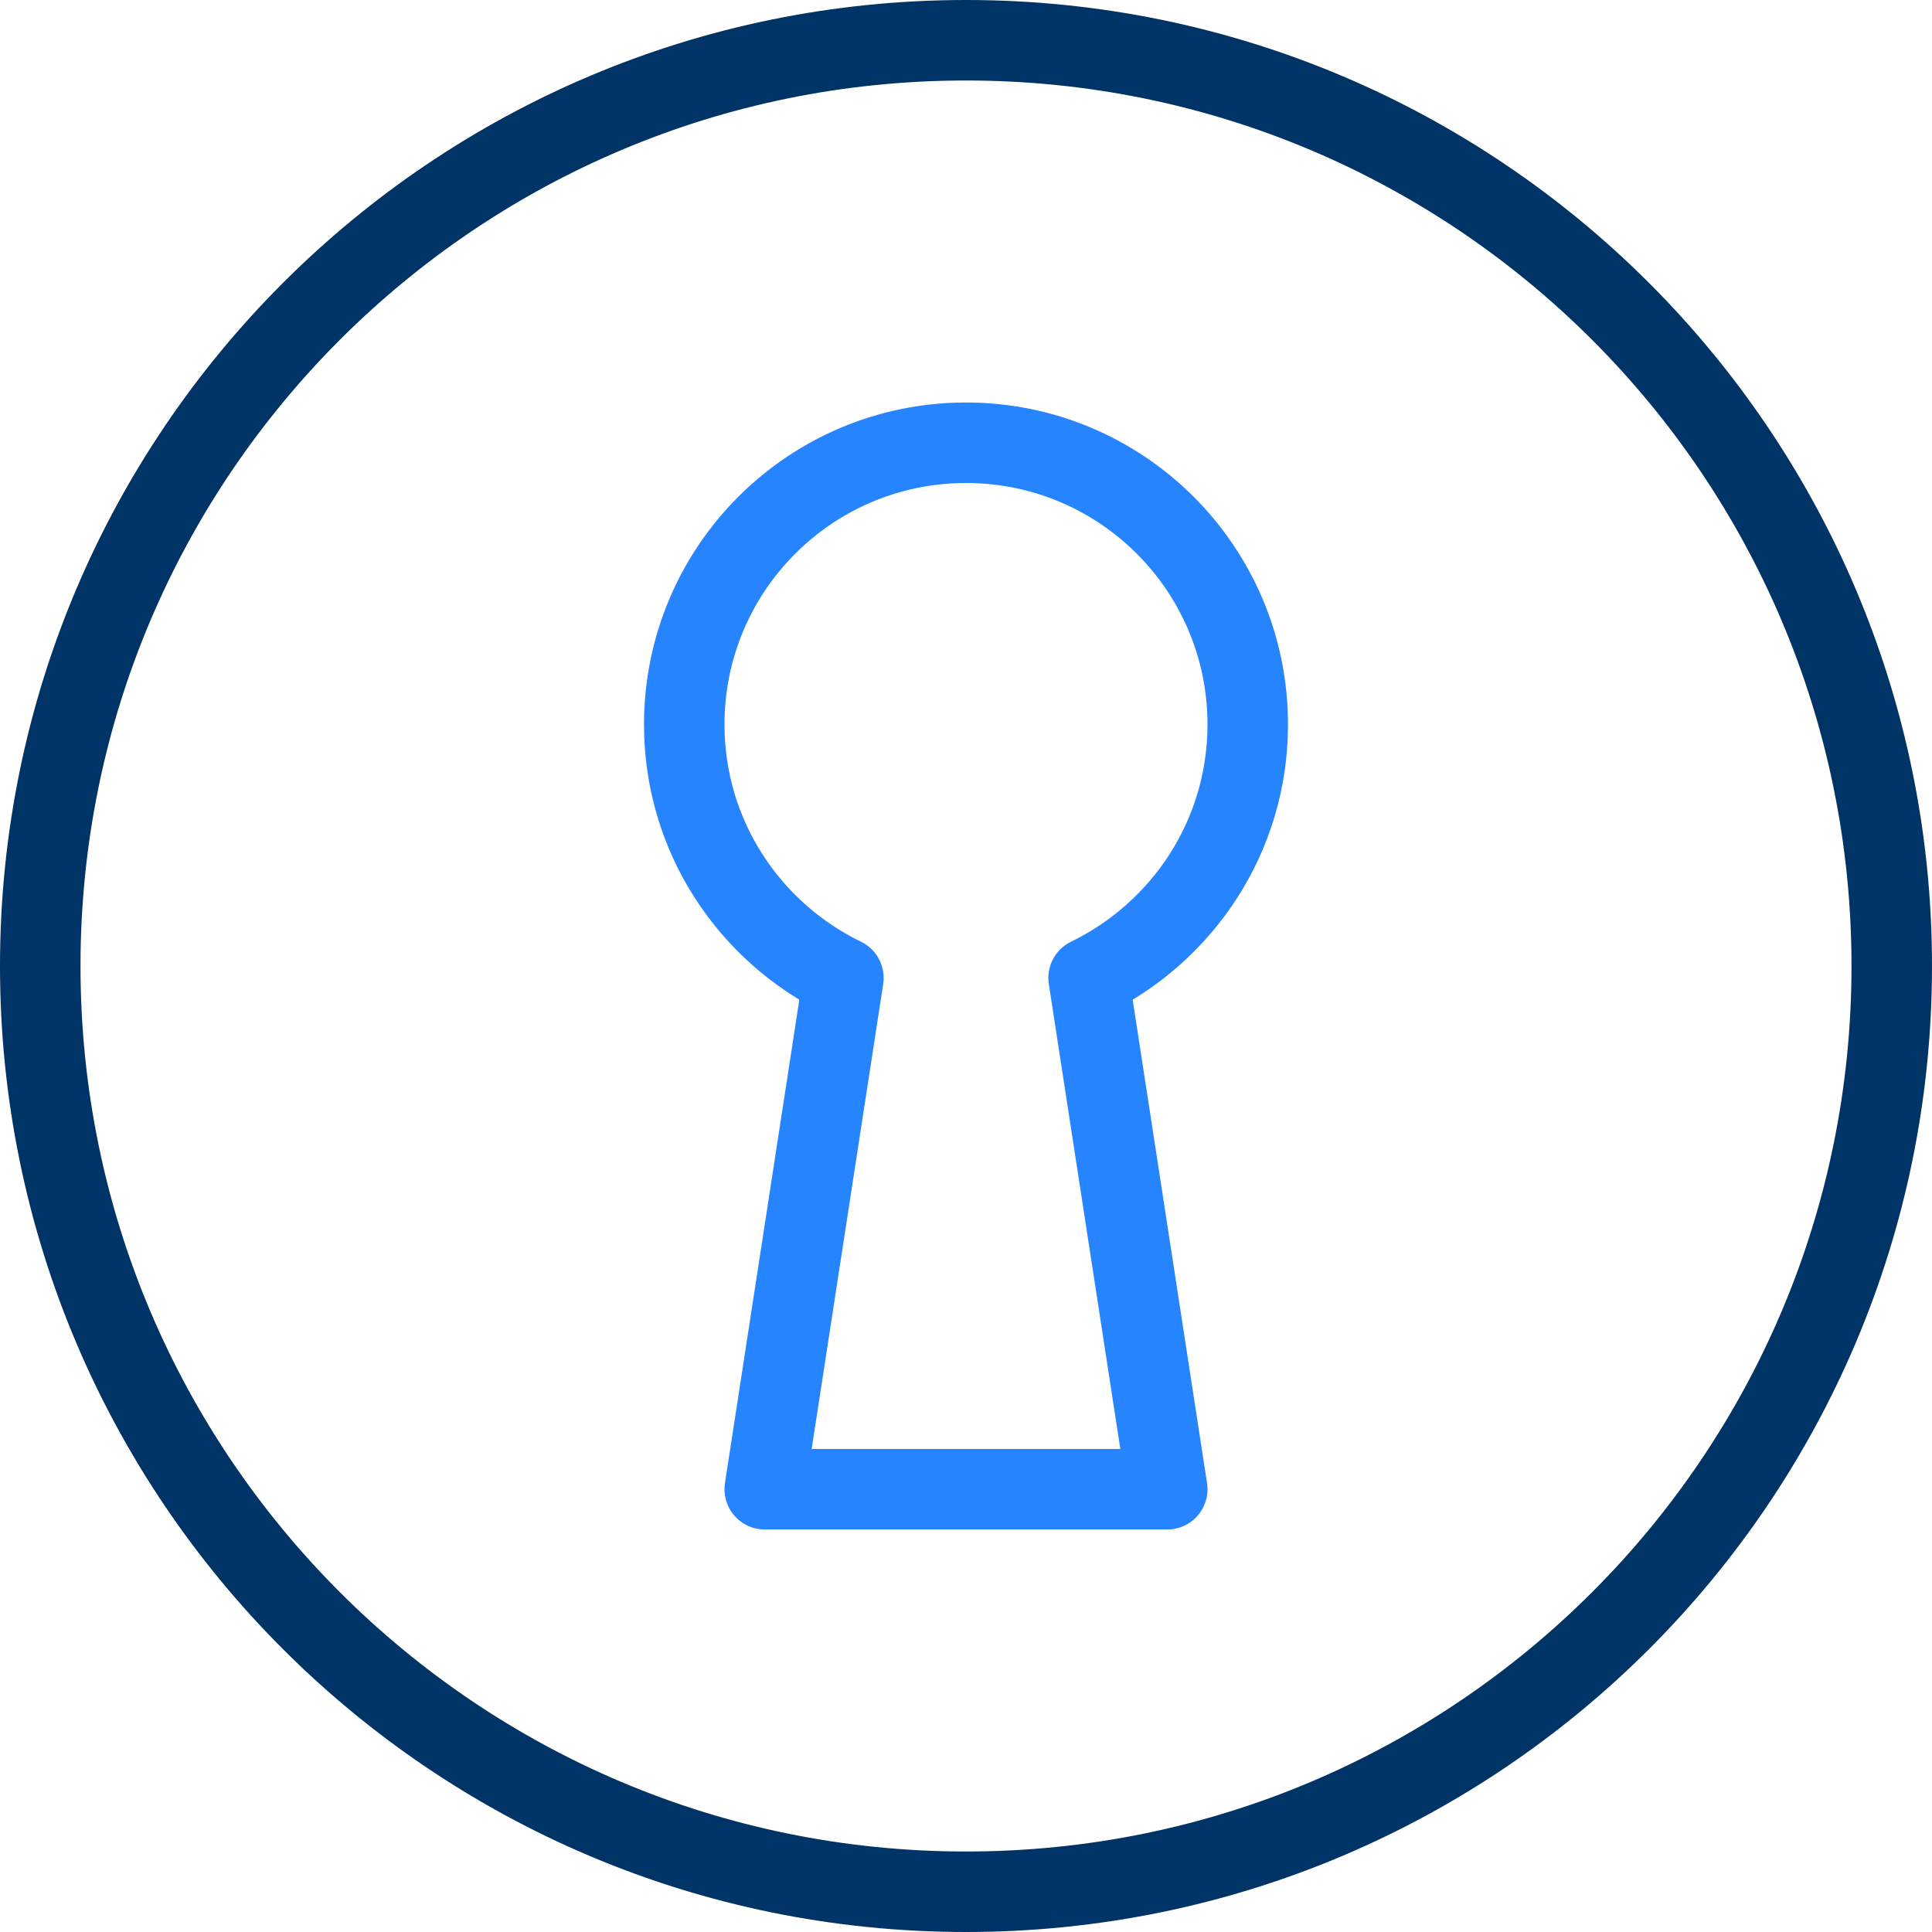
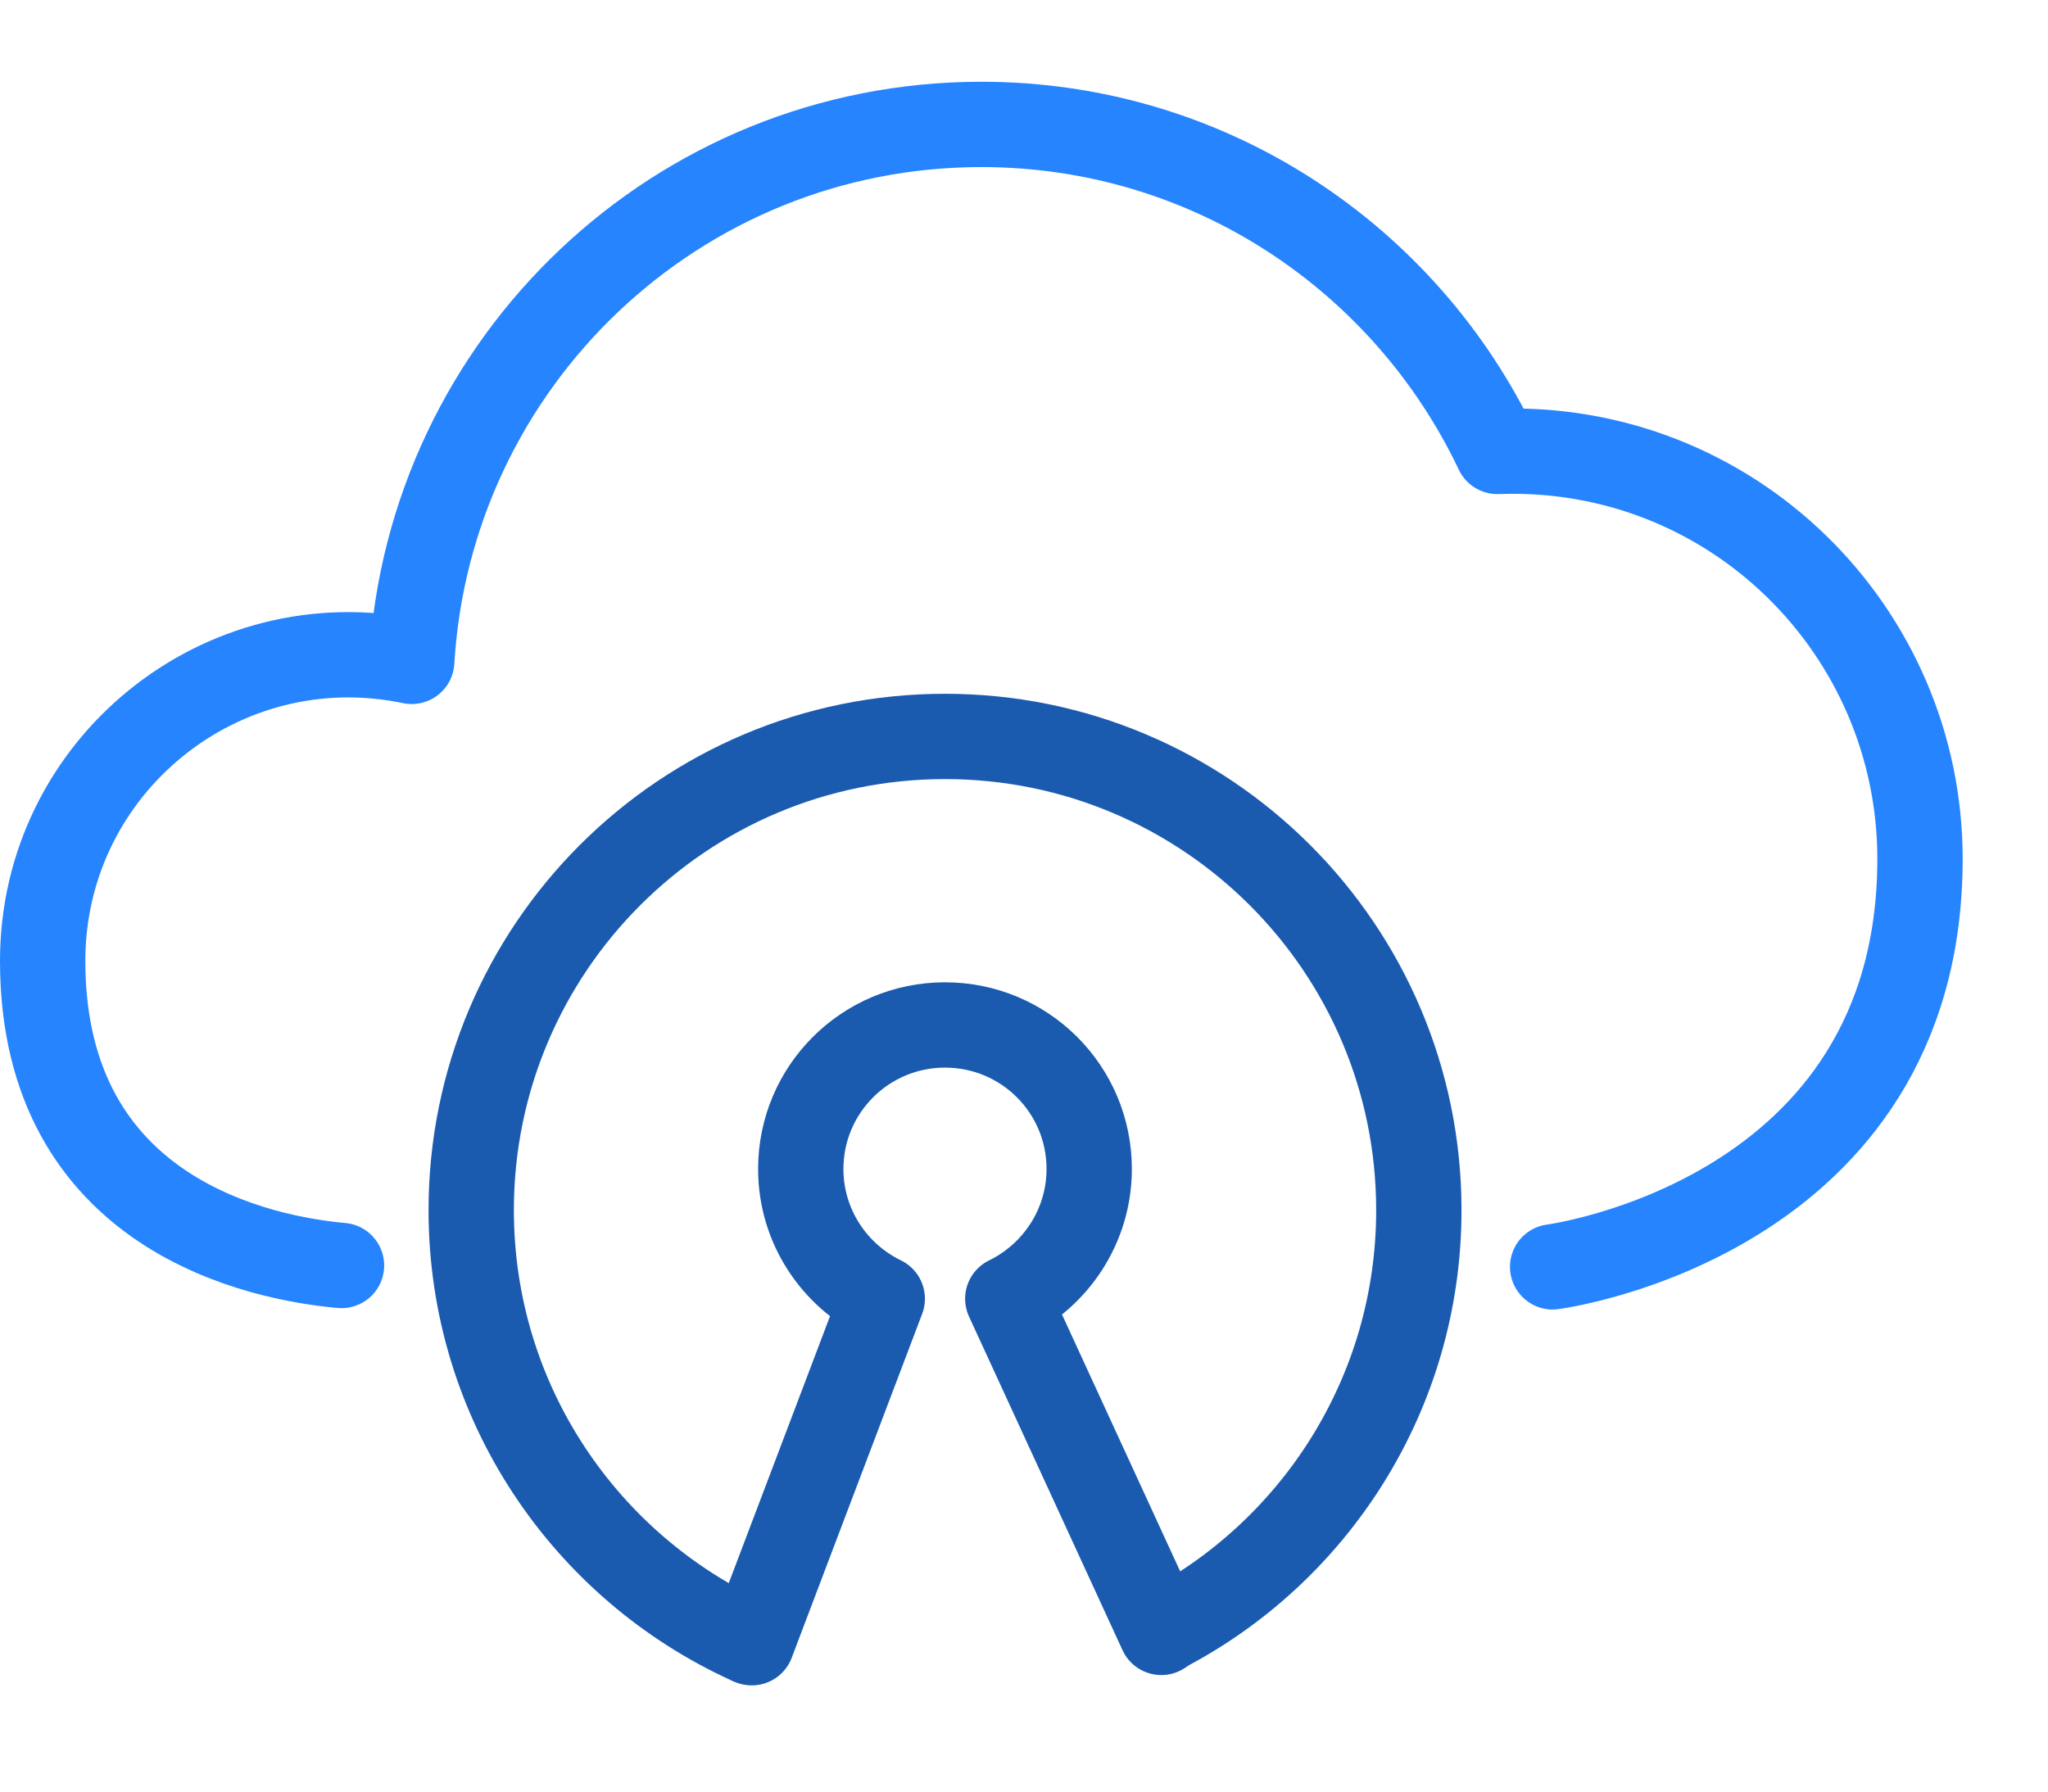
- <svg xmlns="http://www.w3.org/2000/svg" width="24px" height="24px" viewBox="0 0 24 24" version="1.1">
-   <defs />
-   <g id="Page-1" stroke="none" stroke-width="1" fill="none" fill-rule="evenodd" stroke-linecap="round" stroke-linejoin="round">
-     <g id="Stroke-1-+-Stroke-3">
-       <path d="M23.5,12 C23.5,18.352 18.351,23.5 12,23.5 C5.648,23.5 0.5,18.352 0.5,12 C0.5,5.649 5.648,0.5 12,0.5 C18.351,0.5 23.5,5.649 23.5,12 L23.5,12 Z" id="Stroke-1" stroke="#003366" />
-       <path d="M15.5,9 C15.5,7.066 13.933,5.5 12,5.5 C10.066,5.5 8.5,7.066 8.5,9 C8.5,10.387 9.308,11.581 10.477,12.148 L9.5,18.5 L14.5,18.5 L13.523,12.148 C14.691,11.581 15.5,10.387 15.5,9 L15.5,9 Z" id="Stroke-3" stroke="#2684FF" />
+ <svg xmlns="http://www.w3.org/2000/svg" version="1.1" id="Layer_1" x="0px" y="0px" width="24px" height="21px" viewBox="0 0 24 21" enable-background="new 0 0 24 21" xml:space="preserve">
+   <g id="icon-cost" transform="translate(0, 1.458333)">
+     <path id="Stroke-482" fill="none" stroke="#2684FF" stroke-linecap="round" stroke-linejoin="round" d="   M18.195,13.391c0,0,4.305-0.56,4.305-4.782c0-2.676-2.207-4.876-4.953-4.776C16.473,1.57,14.174,0,11.5,0   C7.938,0,5.033,2.783,4.825,6.294C2.592,5.827,0.5,7.527,0.5,9.805c0,2.991,2.579,3.487,3.502,3.57" />
+   </g>
+   <g id="Page-1_1_">
+     <g id="Stroke-1-_x2B_-Stroke-3">
+       <path fill="none" stroke="#1A5BB0" stroke-linecap="round" stroke-linejoin="round" d="M8.781,19.243    c-1.922-0.874-3.259-2.809-3.259-5.058c0-3.066,2.485-5.553,5.552-5.553c3.067,0,5.553,2.487,5.553,5.553l0,0    c0,2.147-1.221,4.011-3.004,4.932" />
+       <path fill="none" stroke="#003366" stroke-linecap="round" stroke-linejoin="round" d="M8.781,19.243" />
+       <path fill="none" stroke="#003366" stroke-linecap="round" stroke-linejoin="round" d="M13.623,19.117" />
+       <path fill="none" stroke="#1A5BB0" stroke-linecap="round" stroke-linejoin="round" d="M13.609,19.134l-1.799-3.911    c0.562-0.274,0.954-0.852,0.954-1.521l0,0c0-0.934-0.755-1.688-1.69-1.688c-0.934,0-1.69,0.755-1.69,1.688    c0,0.67,0.391,1.247,0.955,1.521L8.81,19.255" />
    </g>
  </g>
</svg>
